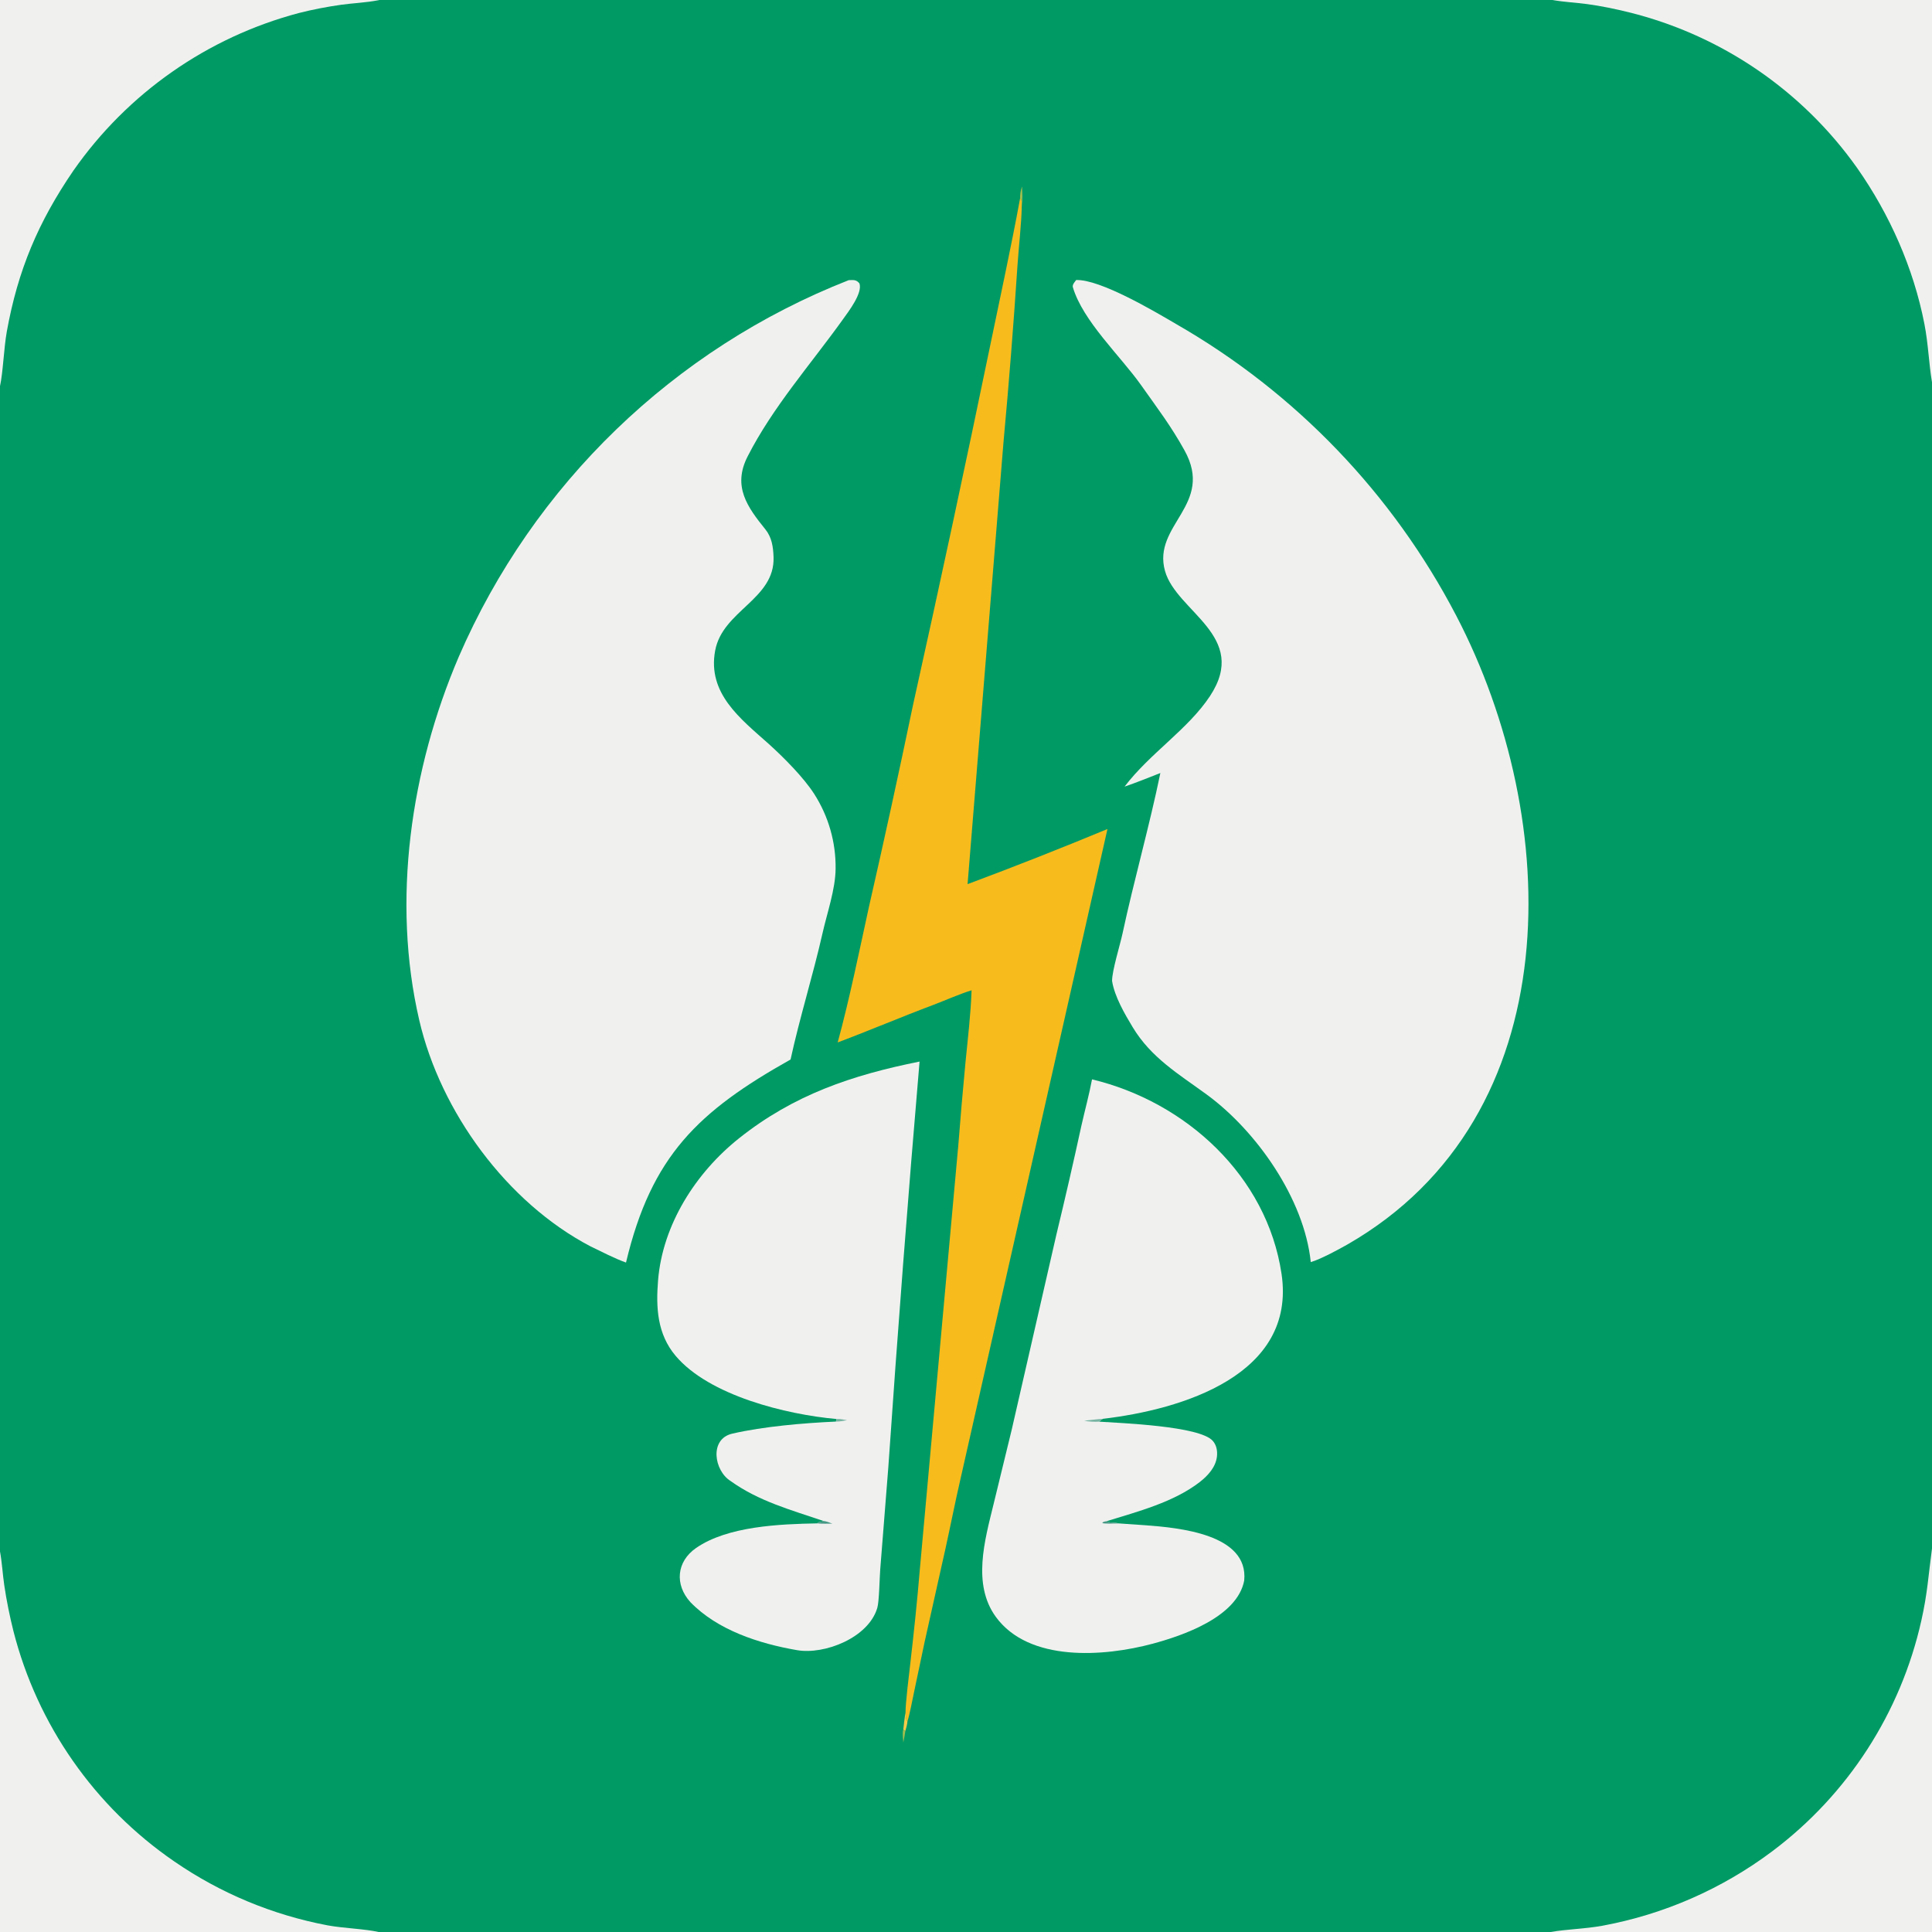
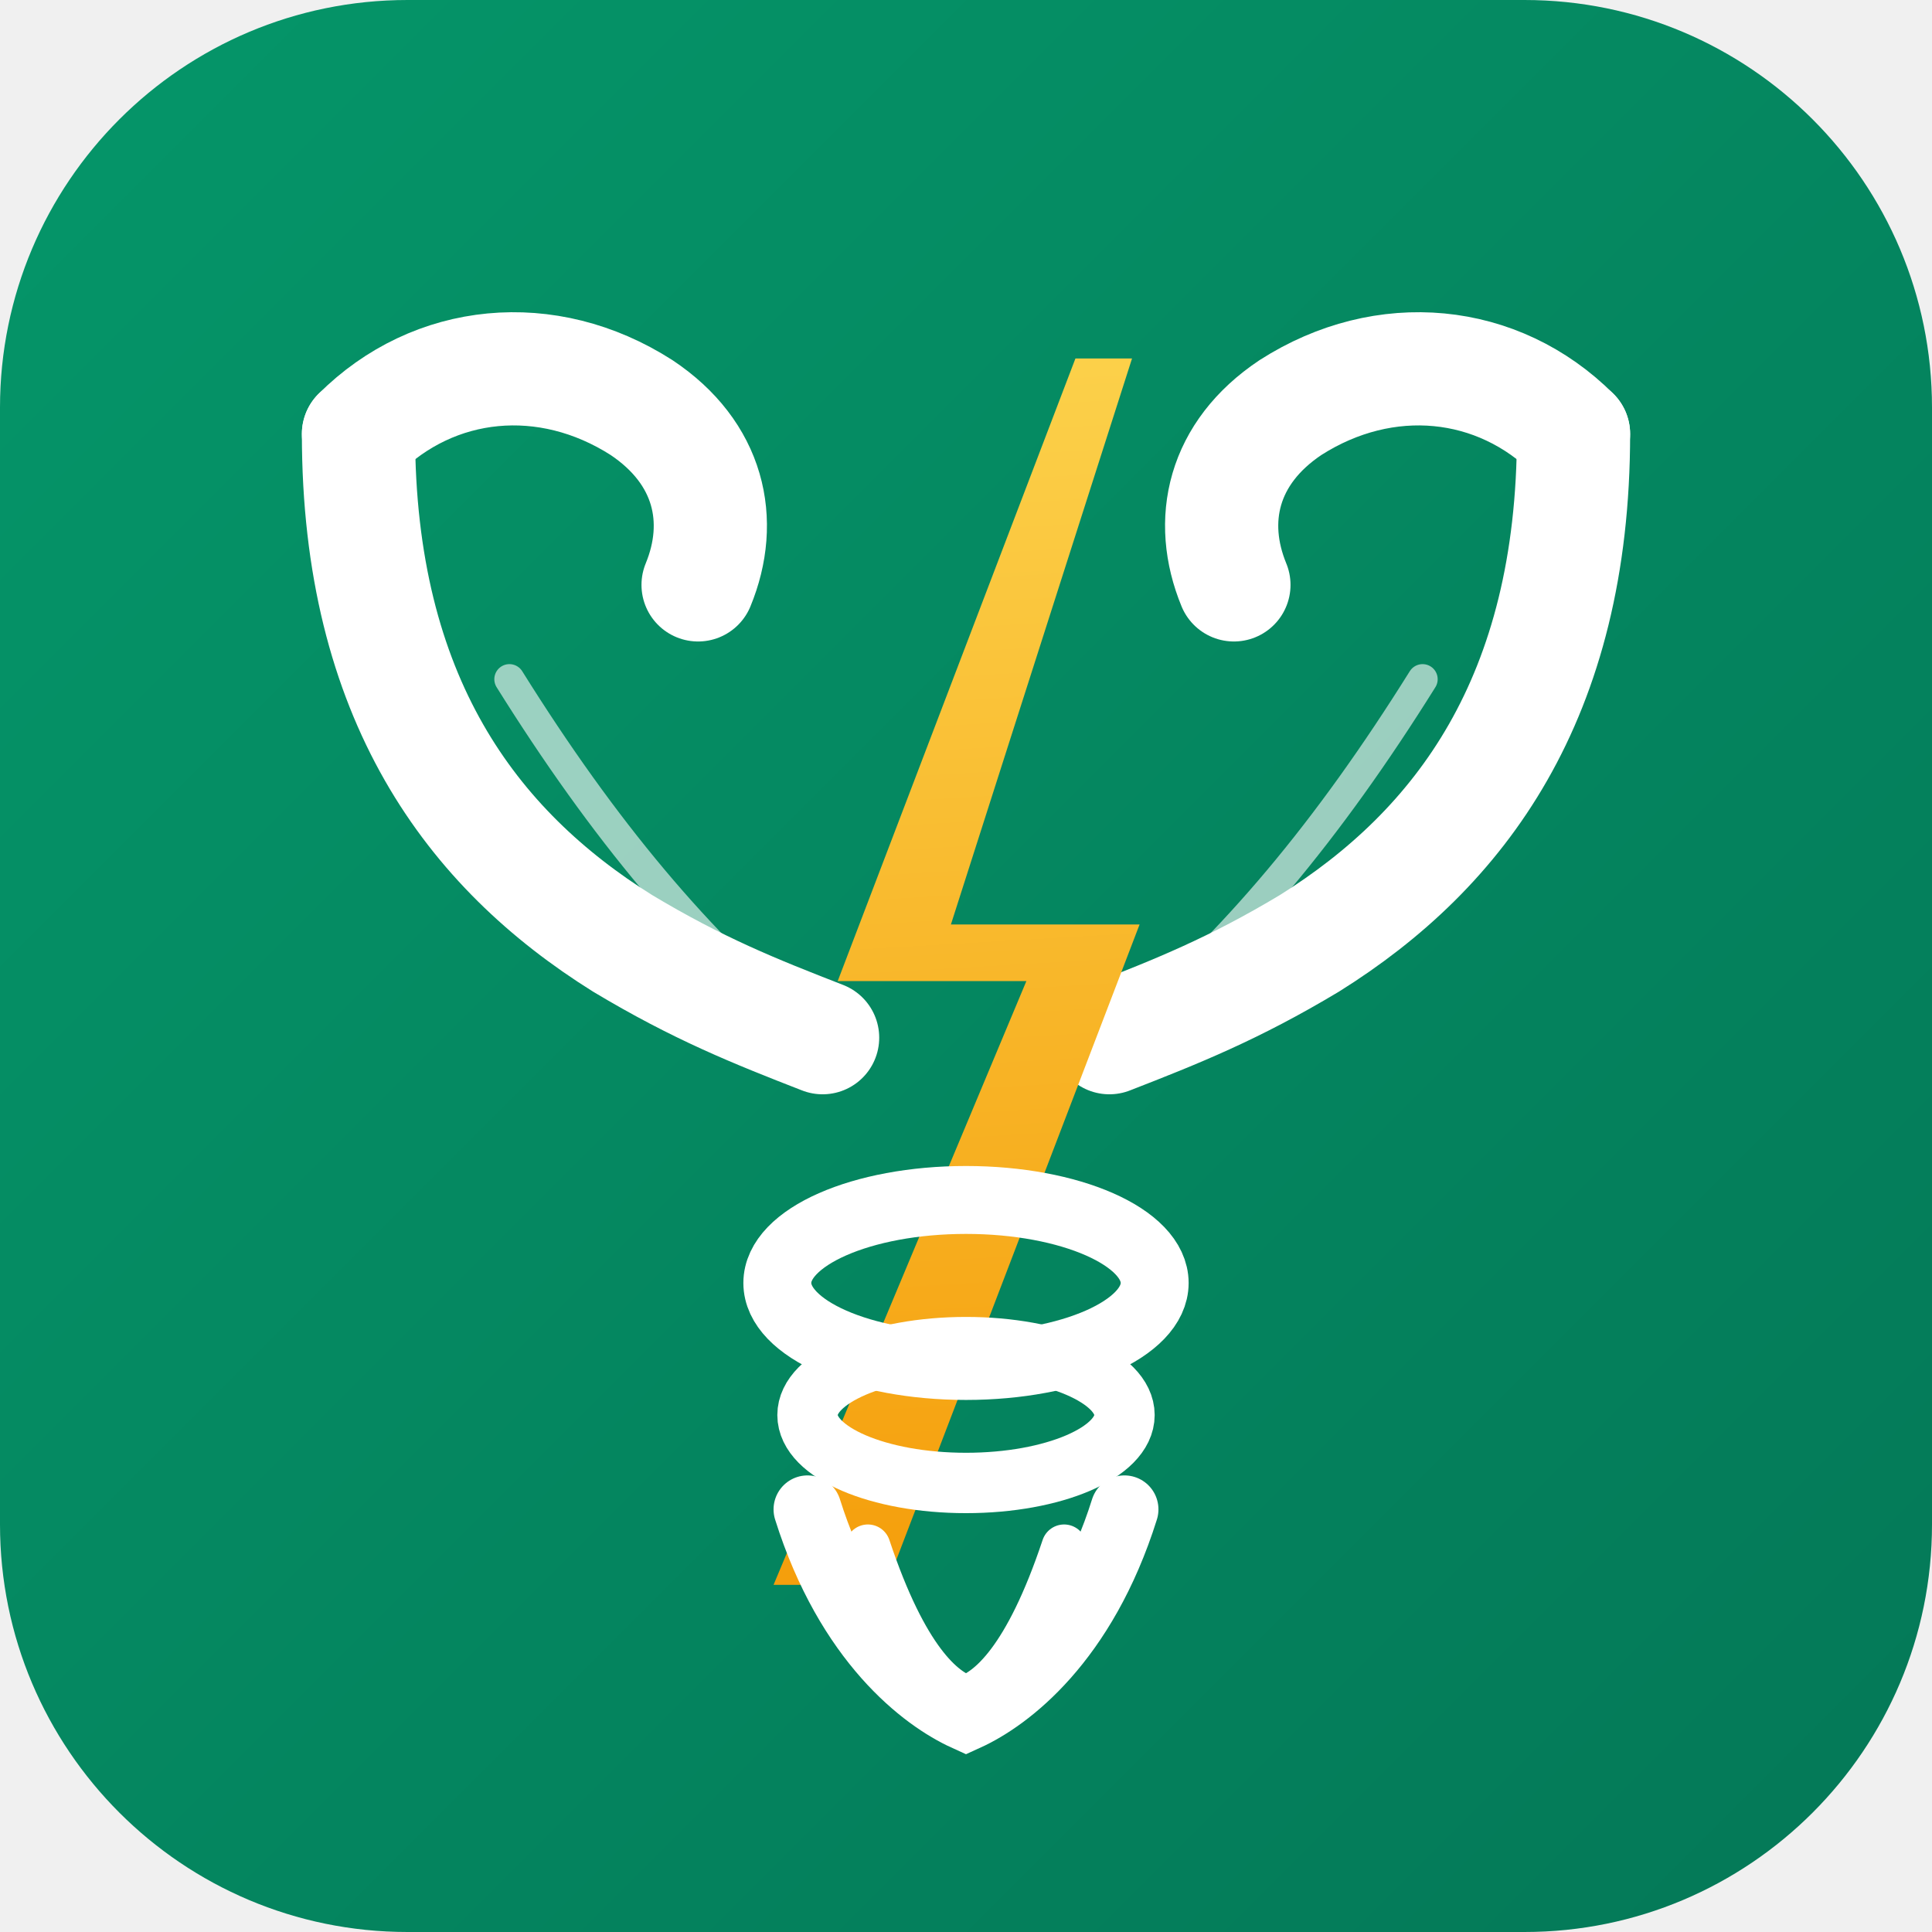
- <svg xmlns="http://www.w3.org/2000/svg" width="1024" height="1024" viewBox="0 0 1024 1024">
-   <path fill="#009A65" d="M0 0L201.145 0L822.82 0L1024 0L1024 202.594L1024 820.738L1024 1024L821.915 1024L200.58 1024L0 1024L0 822.298L0 204.655L0 0Z" />
-   <path fill="#F0F1EF" d="M0 0L201.145 0L200.383 0.152C193.954 1.405 187.262 1.634 180.791 2.532C173.479 3.548 165.611 5.065 158.442 6.891C109.941 19.735 67.567 49.361 38.851 90.504C20.296 117.638 9.473 143.175 3.612 175.709C2.044 184.414 1.598 197.585 0 204.655L0 0Z" />
-   <path fill="#F0F1EF" d="M0 822.298C1.112 828.364 1.38 834.216 2.263 840.234C3.444 848.279 5.157 856.692 7.131 864.569C19.812 914.234 50.103 957.601 92.369 986.601C116.786 1003.43 144.452 1014.96 173.59 1020.47C182.21 1022.06 193.519 1022.34 200.58 1024L0 1024L0 822.298Z" />
-   <path fill="#F0F1EF" d="M821.915 1024C830.581 1022.48 839.645 1022.41 849.121 1020.71C881.857 1014.7 912.751 1001.17 939.368 981.187C979.404 951.141 1007.41 907.8 1018.35 858.954C1021.6 844.557 1022.07 835.046 1024 820.738L1024 1024L821.915 1024Z" />
-   <path fill="#F0F1EF" d="M822.82 0L1024 0L1024 202.594C1022.28 192.408 1022.06 182.377 1019.97 171.668C1014.19 142.086 1001.6 113.677 984.356 89.073C955.228 47.936 912.286 18.635 863.359 6.513C856.179 4.751 848.551 3.148 841.228 2.171C835.04 1.345 829.021 1.097 822.82 0Z" />
-   <path fill="#F0F1EF" d="M449.814 148.499C452.339 148.392 453.78 148.12 455.524 150.214C457.265 155.311 449.909 164.867 446.872 169.115C429.8 192.983 409.58 215.716 396.218 241.993C388.186 257.789 396.078 268.697 405.665 280.573C409.102 284.829 409.824 289.935 410.001 295.324C410.734 317.636 382.993 323.576 379.047 344.838C374.834 367.54 392.459 380.932 407.467 394.312C415.438 401.508 425.985 412.126 431.542 420.806C439.124 432.623 443.069 446.406 442.887 460.445C442.789 471.389 438.399 483.785 435.958 494.607C430.987 516.653 423.781 539.604 419.016 561.557C370.212 588.978 345.266 612.502 331.798 669.18C326.029 667.137 318.589 663.306 312.976 660.596C268.654 637.397 233.527 589.323 222.24 540.836C207.466 477.368 217.719 407.586 243.138 348.142C282.725 256.748 357.104 184.9 449.814 148.499Z" />
-   <path fill="#F0F1EF" d="M570.401 148.42C583.199 148.008 611.681 164.894 623.483 171.81C686.714 208.101 738.217 261.757 771.89 326.419C828.164 434.338 832.699 591.59 714.08 659.644C711 661.412 707.834 663.054 704.68 664.688C701.092 666.423 698.512 667.741 694.731 668.946C691.312 635.466 665.936 599.334 639.434 580.012C624.631 569.221 610.085 560.592 600.34 544.414C596.216 537.568 590.784 528.334 589.429 519.98C589.337 514.709 593.661 500.857 594.98 494.709C601.025 466.54 609.238 437.834 615.014 409.718C608.649 412.19 602.513 414.725 596.038 416.927C609.492 399.21 629.731 386.529 641.339 368.906C662.298 337.085 623.586 324.31 617.487 302.664C610.574 278.136 643.89 267.602 627.779 238.647C620.579 225.707 614.036 217.175 604.685 203.974C593.862 188.695 573.986 170.226 568.637 152.239C568.24 150.903 569.666 149.393 570.401 148.42Z" />
-   <path fill="#F0F1EF" d="M578.798 572.083C628.597 584.039 671.488 623.323 679.233 675.117C687.264 728.822 626.307 747.117 584.493 752.009C583.615 752.566 583.338 752.809 582.52 753.502C594.053 754.283 635.765 755.786 642.768 763.659C644.767 765.906 645.312 768.877 645.024 771.803C644.458 777.547 640.242 782.123 635.878 785.512C622.119 796.197 603.009 801.166 586.574 806.253C588.579 807.331 590.196 806.8 593.037 807.442C597.73 807.739 602.421 808.064 607.111 808.416C624.693 809.737 661.841 813.056 659.457 837.708C655.769 857.174 626.453 867.028 610.952 871.199C585.118 878.15 545.29 881.051 527.78 856.929C515.248 839.663 521.942 816.379 526.557 797.465L536.217 757.826L559.971 654.091C564.598 634.959 569.004 615.774 573.187 596.539C574.995 588.522 577.304 580.086 578.798 572.083Z" />
-   <path fill="#77B4A2" d="M574.652 753.007C577.582 752.717 581.685 752.156 584.493 752.009C583.615 752.566 583.338 752.809 582.52 753.502C580.419 753.713 576.694 753.461 574.652 753.007Z" />
-   <path fill="#459884" d="M586.574 806.253C588.579 807.331 590.196 806.8 593.037 807.442C591.96 807.483 584.635 807.773 584.261 807.192C584.6 806.488 585.878 806.396 586.574 806.253Z" />
-   <path fill="#F0F1EF" d="M443.411 752.111C416.664 749.735 375.888 739.678 358.113 718.645C348.322 707.061 347.625 693.028 348.785 678.652C351.167 649.131 368.728 621.599 391.714 603.31C420.806 580.162 451.651 569.832 487.387 562.649C481.268 634.296 475.746 705.992 470.824 777.731L466.534 831.861C466.188 836.332 465.991 848.768 464.997 852.173C460.363 868.061 437.005 877.136 422.458 874.623C402.203 871.123 380.279 863.98 365.953 849.201C357.456 839.86 358.579 827.638 368.942 820.463C385.695 808.863 413.424 807.788 433.176 807.418C434.161 806.261 434.745 807.043 436.398 806.138C419.391 800.348 402.113 795.683 387.22 784.962C378.421 779.447 375.887 762.685 388.091 759.867C404.685 756.034 426.135 754.223 443.045 753.465C443.167 753.013 443.289 752.562 443.411 752.111Z" />
-   <path fill="#459884" d="M436.398 806.138C438.337 806.374 439.333 806.914 441.148 807.564C438.85 807.562 435.312 807.677 433.176 807.418C434.161 806.261 434.745 807.043 436.398 806.138Z" />
-   <path fill="#77B4A2" d="M443.411 752.111C445.576 751.974 446.789 752.4 448.954 752.742C446.866 753.07 445.15 753.505 443.045 753.465C443.167 753.013 443.289 752.562 443.411 752.111Z" />
-   <path fill="#F7BC1C" d="M540.653 105.216C541.742 105.279 541.437 107.902 541.569 109.062C541.384 118.78 539.934 130.939 539.266 140.977C537.208 172.111 534.746 203.217 531.882 234.287L512.836 468.612C537.723 459.318 562.441 449.579 586.979 439.4L509.054 783.968C506.238 796.168 503.823 808.537 501.125 820.778L490.114 870.055L484.392 897.21C483.577 901.073 482.126 908.811 480.95 912.428C479.896 910.697 480.197 909.804 479.95 907.731C479.906 902.782 481.771 887.747 482.389 882.433C484.417 865 486.175 848.248 487.625 830.759L507.903 607.236C509.044 592.569 510.313 577.912 511.709 563.267C512.906 550.965 514.565 537.16 514.953 524.884C509.007 526.661 500.385 530.476 494.36 532.739C477.462 539.086 460.911 546.156 443.995 552.505C450.121 530.142 455.59 503.391 460.552 480.676C468.693 445.038 476.491 409.323 483.946 373.535C498.122 309.816 511.823 245.992 525.046 182.068C530.354 156.34 535.891 131.078 540.653 105.216Z" />
-   <path fill="#F5CB49" d="M478.774 916.62C479.013 914.081 479.471 910.246 479.95 907.731C480.197 909.804 479.896 910.697 480.95 912.428C480.823 914.185 480.338 915.749 479.86 917.446C479.128 917.172 479.154 917.231 478.774 916.62Z" />
-   <path fill="#A2BE4E" d="M540.653 105.216C540.586 102.907 540.955 100.981 541.715 98.831C541.839 102.501 542.062 105.402 541.569 109.062C541.437 107.902 541.742 105.279 540.653 105.216Z" />
-   <path fill="#A2BE4E" d="M478.789 923.596C478.642 921.661 478.189 918.331 478.774 916.62C479.154 917.231 479.128 917.172 479.86 917.446C479.583 919.508 479.184 921.554 478.789 923.596Z" />
+ <svg xmlns="http://www.w3.org/2000/svg" width="512" height="512" viewBox="0 0 512 512">
+   <defs>
+     <linearGradient id="bg" x1="0" y1="0" x2="512" y2="512" gradientUnits="userSpaceOnUse">
+       <stop offset="0%" stop-color="#059669" />
+       <stop offset="100%" stop-color="#047857" />
+     </linearGradient>
+     <linearGradient id="bolt" x1="245" y1="80" x2="265" y2="420" gradientUnits="userSpaceOnUse">
+       <stop offset="0%" stop-color="#fcd34d" />
+       <stop offset="100%" stop-color="#f59e0b" />
+     </linearGradient>
+   </defs>
+   <rect width="512" height="512" rx="108" fill="url(#bg)" />
+   <path d="M95 115 C95 185, 125 225, 165 250 C185 262, 200 268, 218 275" stroke="white" stroke-width="30" stroke-linecap="round" stroke-linejoin="round" fill="none" />
+   <path d="M95 115 C115 95, 145 92, 170 108 C188 120, 192 138, 185 155" stroke="white" stroke-width="30" stroke-linecap="round" stroke-linejoin="round" fill="none" />
+   <path d="M417 115 C417 185, 387 225, 347 250 C327 262, 312 268, 294 275" stroke="white" stroke-width="30" stroke-linecap="round" stroke-linejoin="round" fill="none" />
+   <path d="M417 115 C397 95, 367 92, 342 108 C324 120, 320 138, 327 155" stroke="white" stroke-width="30" stroke-linecap="round" stroke-linejoin="round" fill="none" />
+   <polygon points="285,95 222,260 272,260 205,420 235,420 302,245 252,245 300,95" fill="url(#bolt)" />
+   <ellipse cx="256" cy="340" rx="50" ry="22" stroke="white" stroke-width="18" fill="none" />
+   <ellipse cx="256" cy="375" rx="42" ry="18" stroke="white" stroke-width="16" fill="none" />
+   <path d="M214 400 C225 435, 245 450, 256 455 C267 450, 287 435, 298 400" stroke="white" stroke-width="18" stroke-linecap="round" fill="none" />
+   <path d="M230 410 C240 440, 250 448, 256 450 C262 448, 272 440, 282 410" stroke="white" stroke-width="12" stroke-linecap="round" fill="none" />
+   <path d="M215 275 C185 250, 160 220, 135 180" stroke="white" stroke-width="8" stroke-linecap="round" fill="none" opacity="0.6" />
+   <path d="M297 275 C327 250, 352 220, 377 180" stroke="white" stroke-width="8" stroke-linecap="round" fill="none" opacity="0.6" />
</svg>
